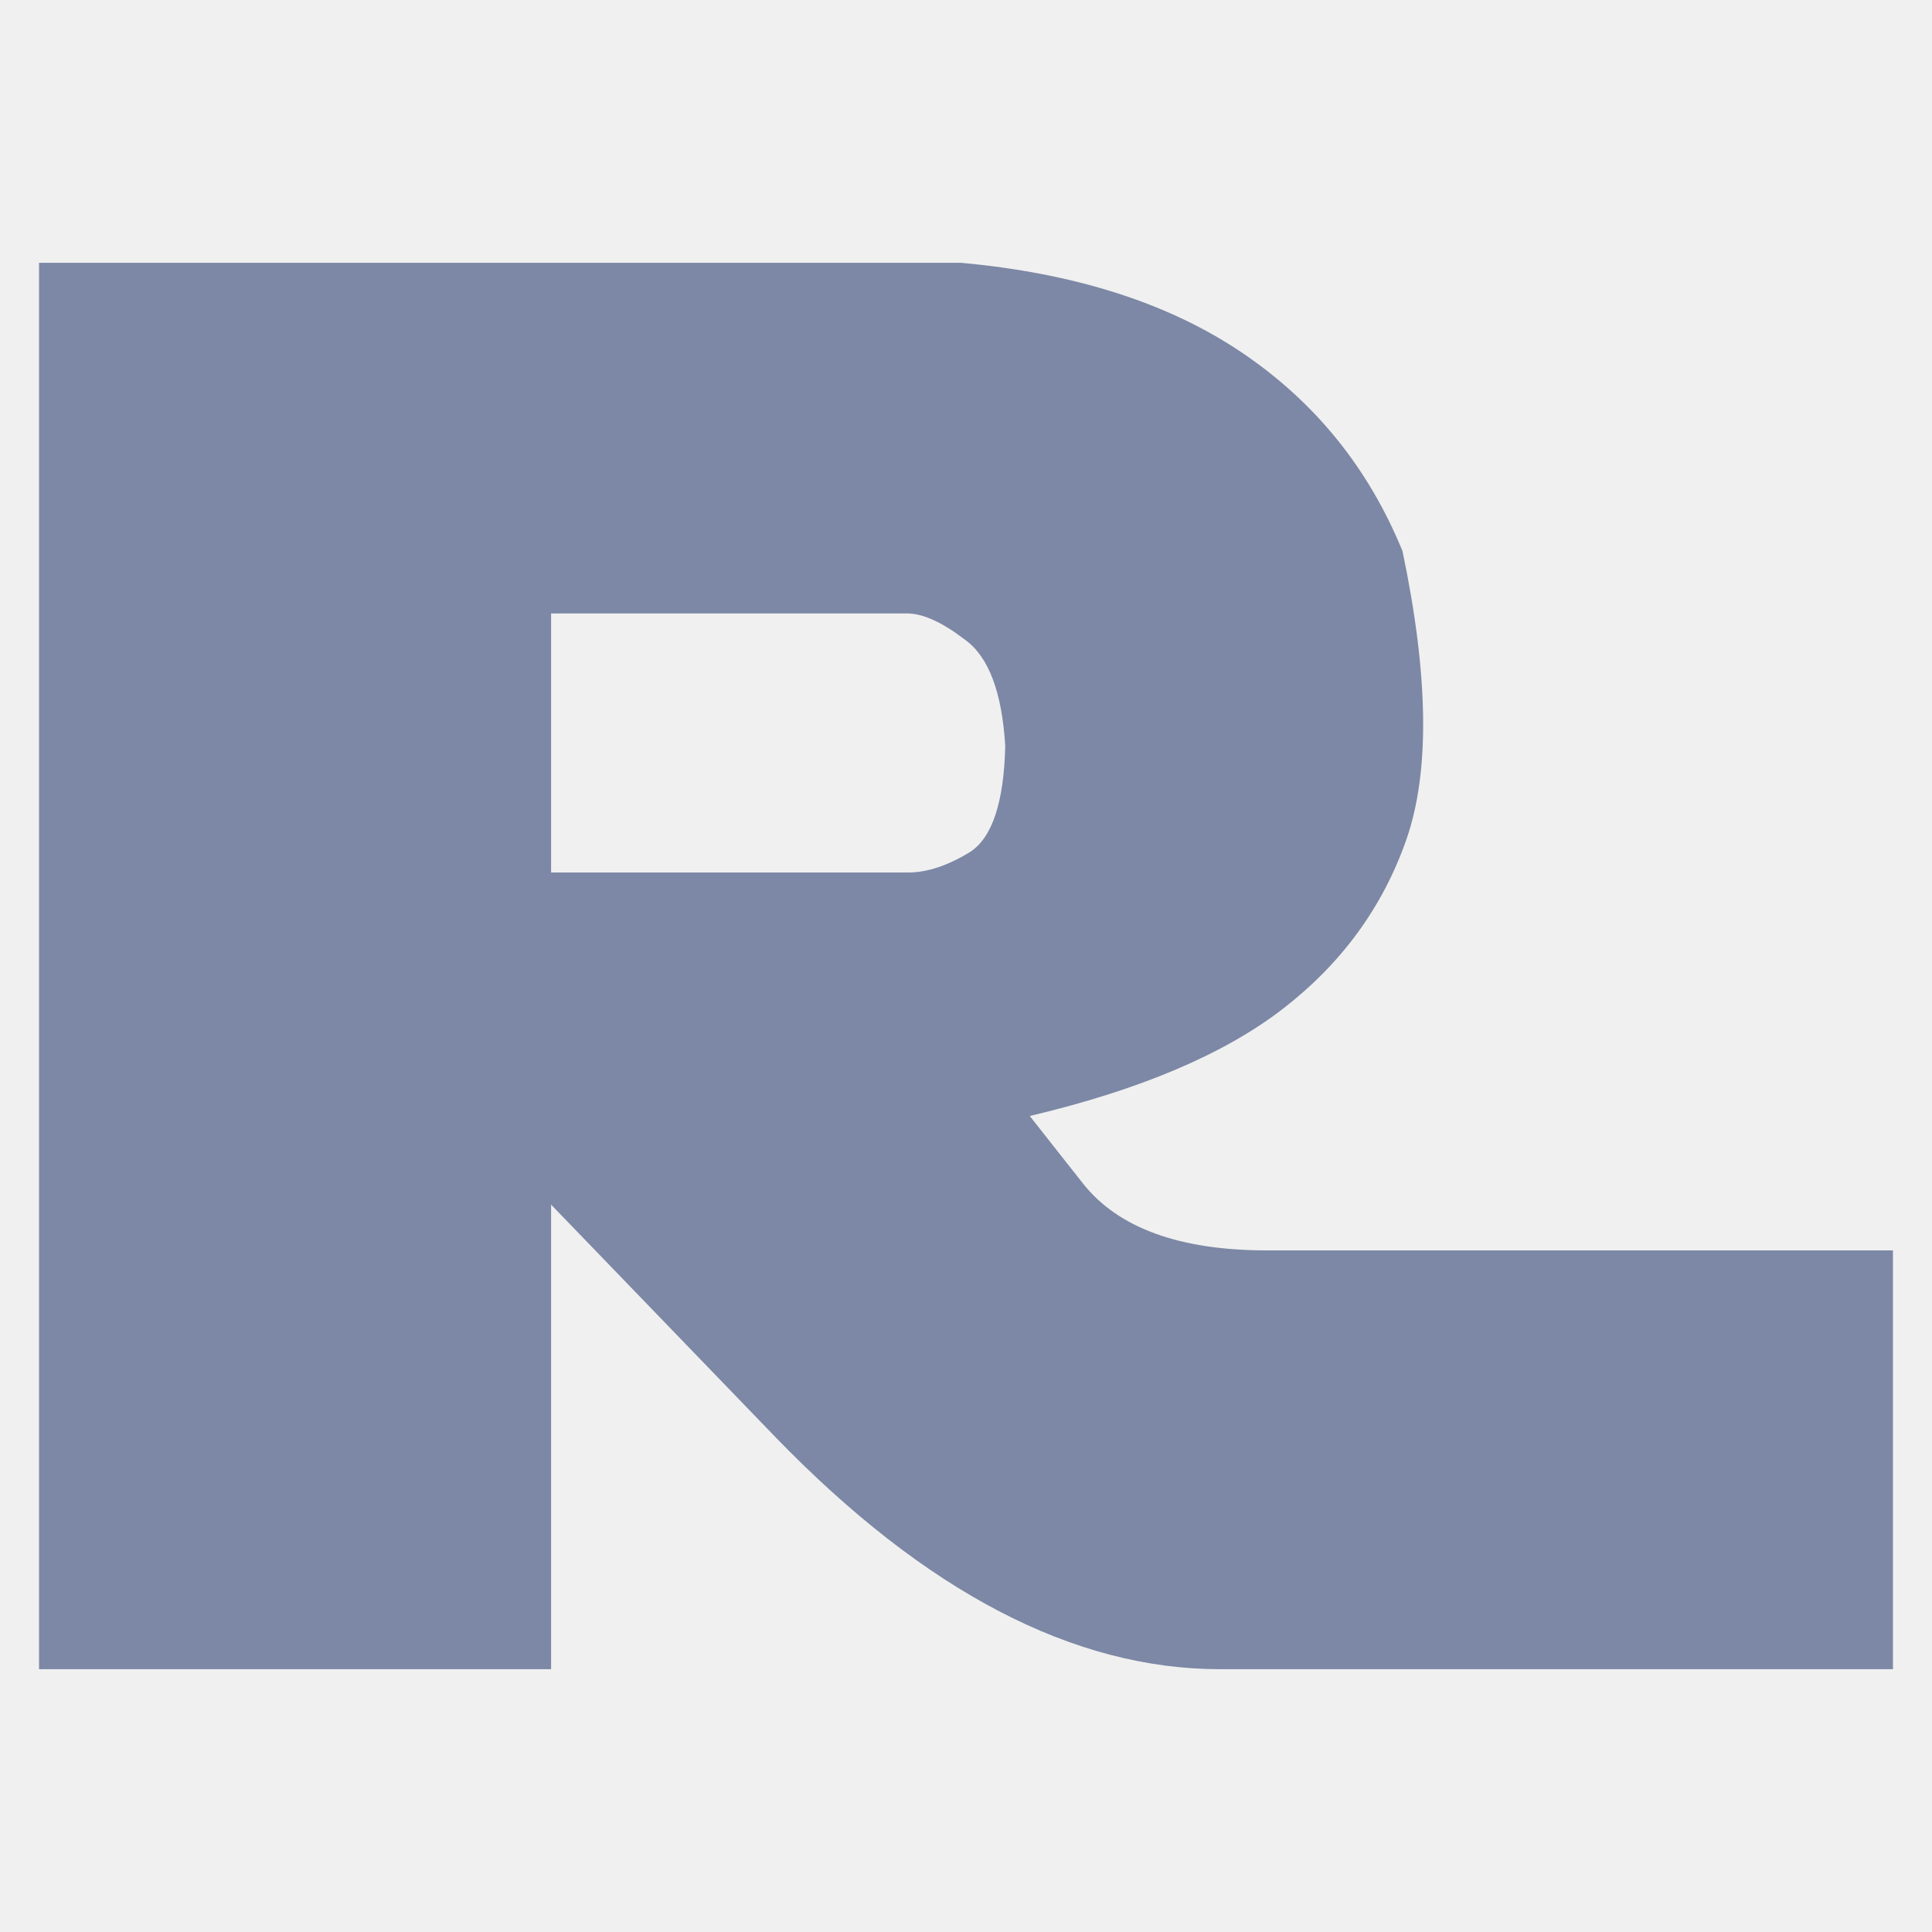
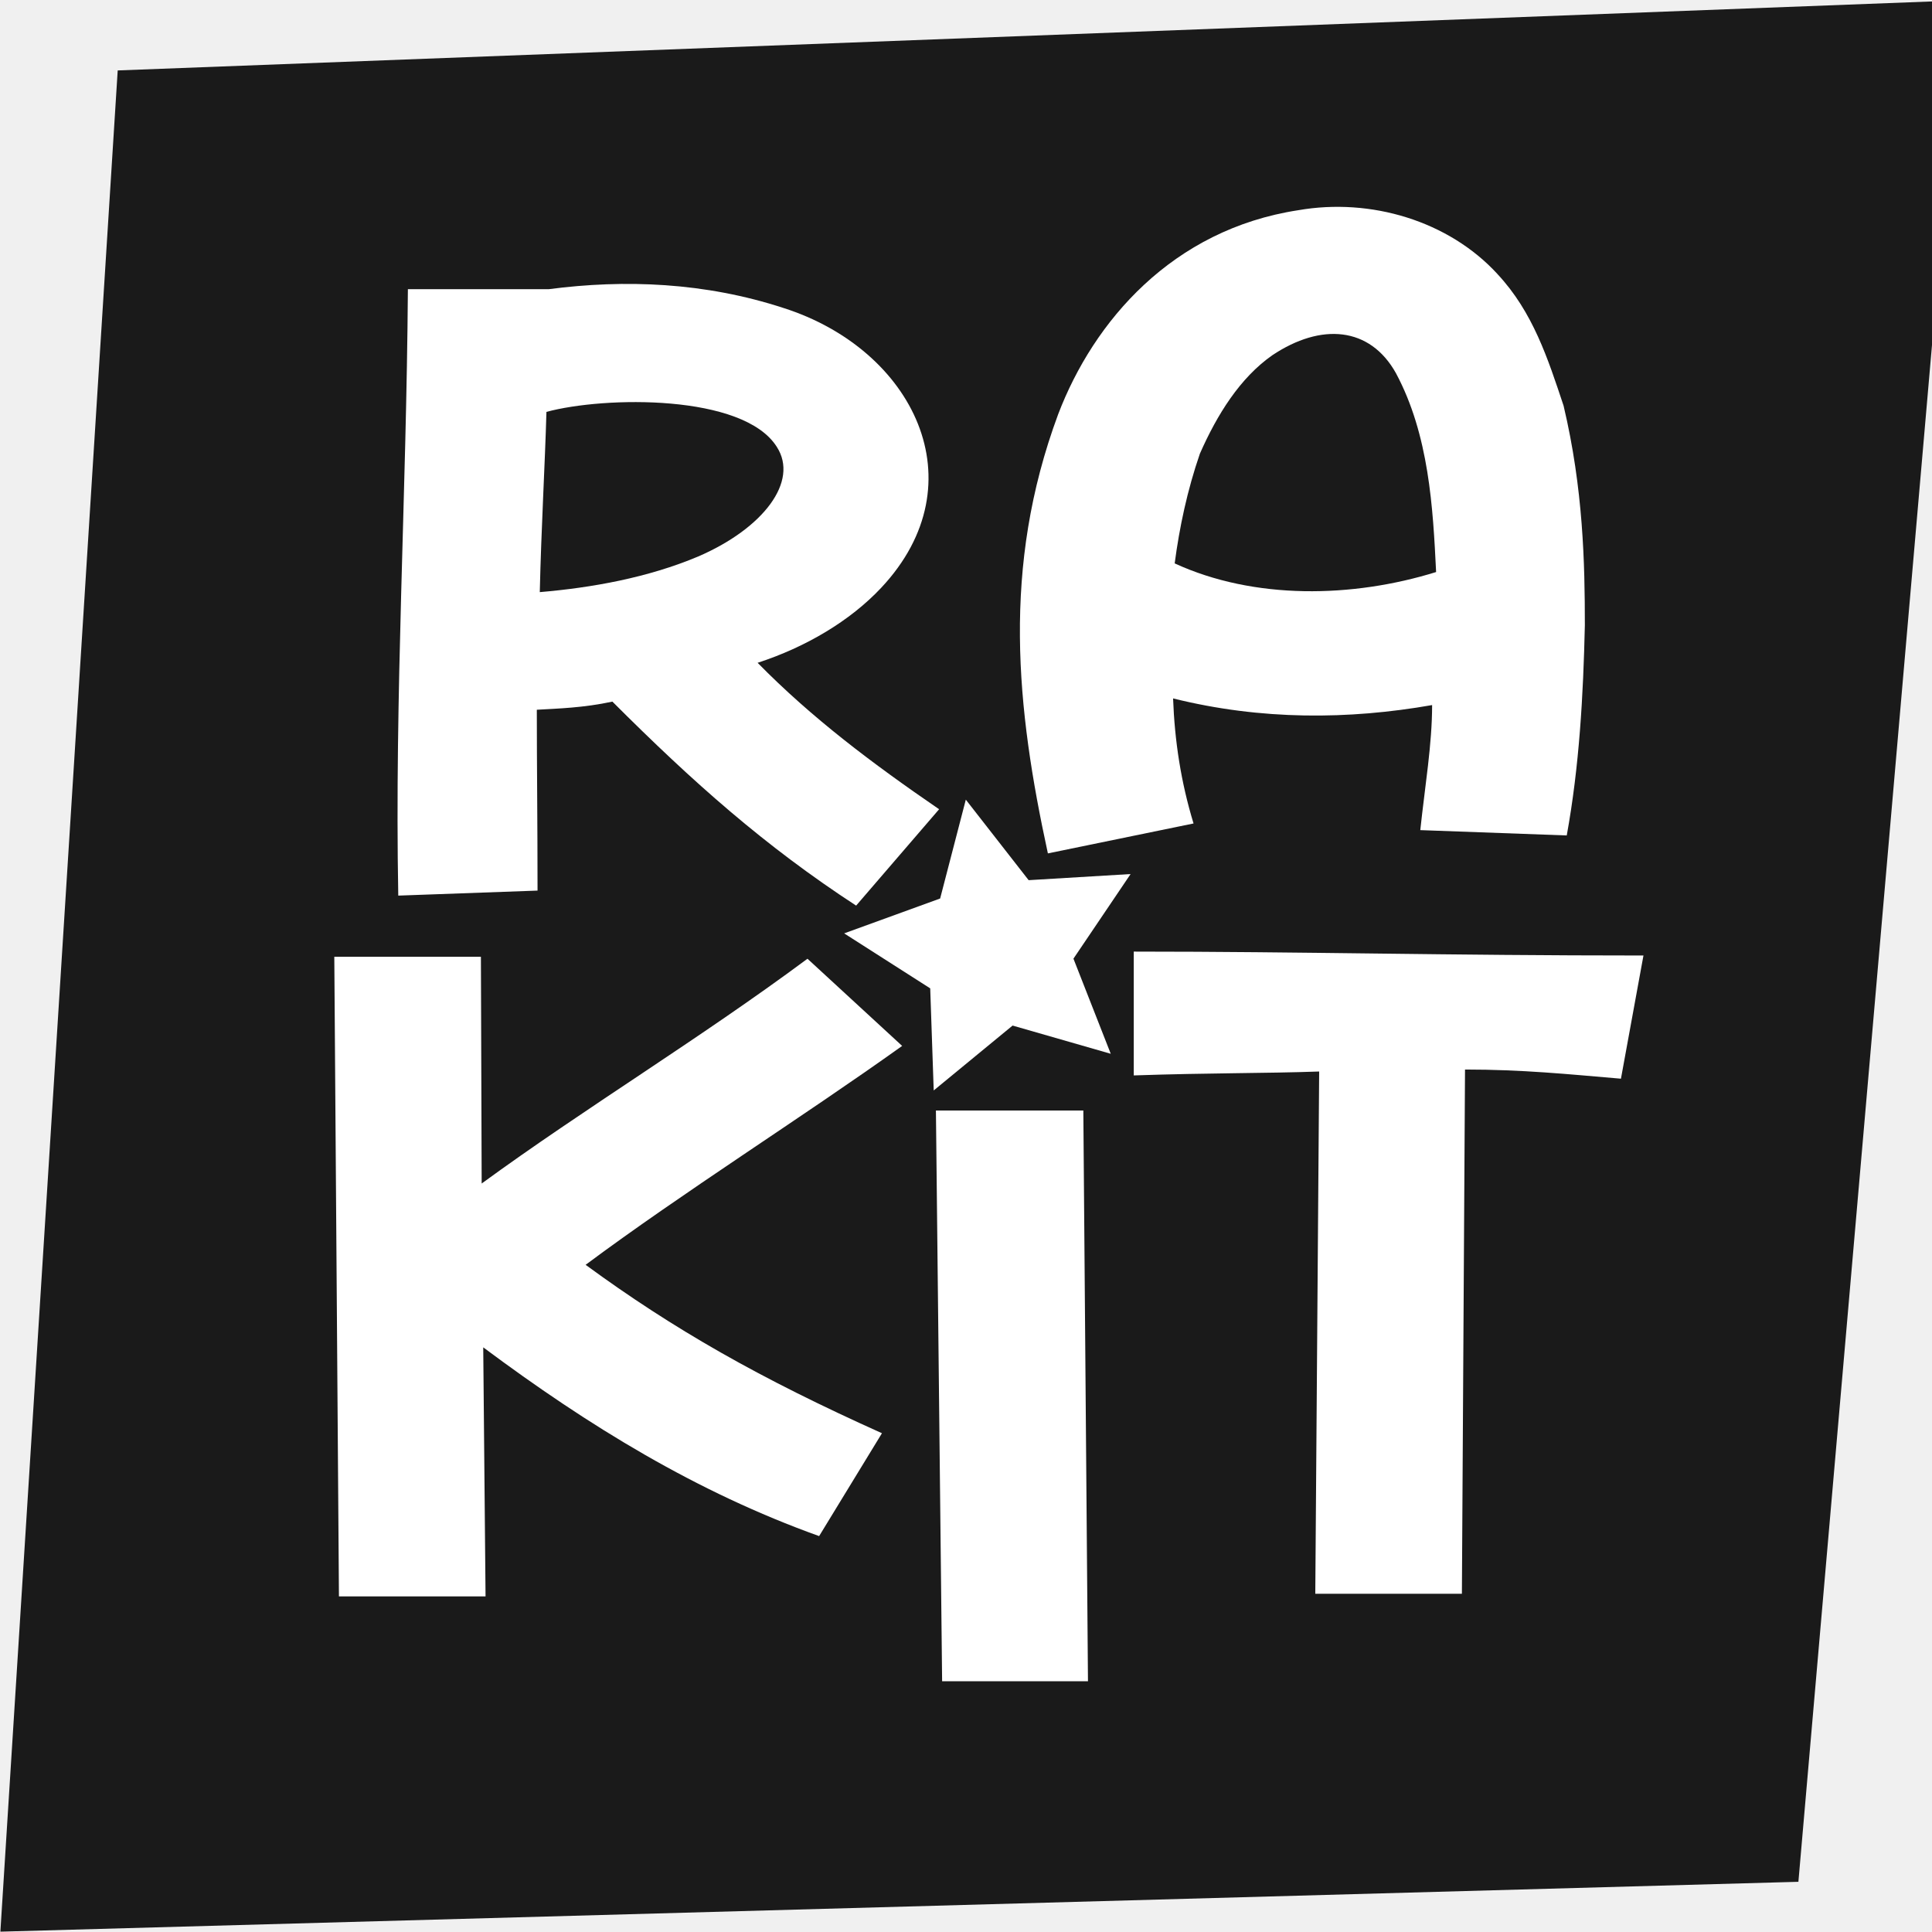
- <svg xmlns="http://www.w3.org/2000/svg" xmlns:xlink="http://www.w3.org/1999/xlink" version="1.1" width="260" height="260">
-   <svg width="260" height="260" viewBox="0 0 68.792 68.792" version="1.1" id="SvgjsSvg1010">
-     <defs id="SvgjsDefs1008">
-       <linearGradient xlink:href="#linearGradient12760" id="SvgjsLinearGradient1007" gradientUnits="userSpaceOnUse" gradientTransform="matrix(10.91664,6.036937,-6.015387,10.95575,69.58173,230.2804)" x1="-19.726" y1="-7.719" x2="-8.472" y2="-13.92" />
-       <linearGradient id="SvgjsLinearGradient1006">
-         <stop style="stop-color:#00ff95;stop-opacity:1" offset="0" id="SvgjsStop1005" />
-         <stop style="stop-color:#007cff;stop-opacity:1" offset="1" id="SvgjsStop1004" />
-       </linearGradient>
-     </defs>
-     <g id="SvgjsG1003" transform="translate(-56.66092,-167.6008)">
-       <g id="SvgjsG1002" transform="matrix(0.4295435,0,0,0.428085,32.35087,95.92353)">
-         <path id="SvgjsPath1001" style="fill:url(#linearGradient23358);stroke-width:12.506" d="M -20.849,161.063 -99.321,26.63 -48.128,48.485 -20.849,0.367 8.497,47.35 60.83,26.63 Z" />
-         <path d="M 59.833,306.275 V 189.296 h 76.431 q 14.148,1.296 23.255,7.453 9.107,6.157 13.335,16.526 3.252,15.554 0.325,23.979 -2.927,8.425 -10.245,14.096 -7.318,5.671 -20.978,8.911 l 4.391,5.59 q 4.391,5.59 15.286,5.59 h 51.876 v 34.834 h -55.779 q -18.213,0 -36.833,-19.28 l -18.62,-19.361 v 38.642 z m 42.444,-87.815 v 21.549 h 29.597 q 2.358,0 5.123,-1.701 2.765,-1.782 2.927,-8.83 -0.407,-6.724 -3.334,-8.83 -2.846,-2.187 -4.797,-2.187 z" id="SvgjsPath1000" style="font-size:24.767px;line-height:1.25;font-family:'Star Jedi Rounded';-inkscape-font-specification:'Star Jedi Rounded, Normal';fill:#7c88a5;fill-opacity:1;stroke:none;stroke-width:4.155" />
-       </g>
+ <svg xmlns="http://www.w3.org/2000/svg" version="1.1" width="192" height="192">
+   <svg width="192" height="192" viewBox="0 0 50.8 50.8" version="1.1" id="SvgjsSvg1011">
+     <defs id="SvgjsDefs1009" />
+     <g id="SvgjsG1008">
+       <path id="SvgjsPath1007" style="fill:#1a1a1a;stroke-width:0.172;stroke-linecap:round;stroke-linejoin:round;paint-order:markers stroke fill" d="M 3.095,1.852 51.588,0.008 47.287,49.48 0.01,50.791 Z" />
+     </g>
+     <g id="SvgjsG1006" transform="translate(-56.66092,-167.6008)">
+       <path d="m 76.58,185.029 c 1.266,-0.411 2.435,-1.102 3.253,-1.975 2.591,-2.764 0.838,-6.269 -2.571,-7.355 -2.065,-0.675 -4.168,-0.757 -6.175,-0.494 0,0 0,0 0,0 h -3.701 c -0.039,5.463 -0.351,10.696 -0.253,15.945 l 3.662,-0.132 c 0,-1.81 -0.019,-3.274 -0.019,-4.755 0.565,-0.033 1.227,-0.05 1.987,-0.214 2.123,2.123 4.013,3.801 6.409,5.364 l 2.182,-2.534 c -1.753,-1.201 -3.35,-2.402 -4.772,-3.85 z m -1.558,-2.797 c -1.325,0.559 -2.805,0.823 -4.168,0.938 0.039,-1.695 0.136,-3.34 0.175,-4.739 1.519,-0.411 5.181,-0.477 6.058,0.921 0.584,0.905 -0.351,2.139 -2.065,2.88 z" style="font-size:11.654px;line-height:1.25;font-family:'Jaya Baru';-inkscape-font-specification:'Jaya Baru, Normal';letter-spacing:-0.212px;fill:#ffffff;stroke-width:0.448" id="SvgjsPath1005" />
+       <path d="m 96.036,174.807 c -1.284,-1.399 -3.333,-2.011 -5.238,-1.679 -3.313,0.507 -5.383,2.921 -6.315,5.369 -1.491,4.022 -1.097,7.73 -0.269,11.543 l 3.83,-0.787 c -0.331,-1.084 -0.497,-2.169 -0.538,-3.288 2.319,0.577 4.617,0.56 6.811,0.175 0,1.032 -0.186,2.116 -0.311,3.288 l 3.851,0.14 c 0.331,-1.819 0.435,-3.69 0.476,-5.527 0,-1.626 -0.041,-3.585 -0.559,-5.771 -0.414,-1.242 -0.807,-2.466 -1.739,-3.463 z m -8.488,7.608 c 0.124,-0.944 0.331,-1.924 0.663,-2.886 0.455,-1.032 1.056,-1.994 1.905,-2.588 1.284,-0.857 2.567,-0.752 3.25,0.472 0.87,1.626 0.973,3.533 1.056,5.229 -2.195,0.682 -4.782,0.735 -6.873,-0.227 z" style="font-size:11.654px;line-height:1.25;font-family:'Jaya Baru';-inkscape-font-specification:'Jaya Baru, Normal';letter-spacing:-0.212px;fill:#ffffff;stroke-width:0.476" id="SvgjsPath1004" />
+       <path d="m 80.382,195.102 -2.489,-2.292 c -2.856,2.119 -5.854,3.929 -8.567,5.91 l -0.02,-5.962 h -3.855 l 0.122,16.818 h 3.855 l -0.061,-6.548 c 2.774,2.068 5.61,3.808 8.832,4.963 l 1.652,-2.705 c -3.223,-1.447 -5.487,-2.74 -7.792,-4.428 2.57,-1.913 5.671,-3.86 8.322,-5.755 z" style="font-size:11.654px;line-height:1.25;font-family:'Jaya Baru';-inkscape-font-specification:'Jaya Baru, Normal';letter-spacing:-0.212px;fill:#ffffff;stroke-width:0.469" id="SvgjsPath1003" />
+       <path d="m 81.27,196.801 0.163,15.007 h 3.835 l -0.122,-15.007 z" style="font-size:11.654px;line-height:1.25;font-family:'Jaya Baru';-inkscape-font-specification:'Jaya Baru, Normal';letter-spacing:-0.212px;fill:#ffffff;stroke-width:0.457" id="SvgjsPath1002" />
+       <path d="m 86.472,192.621 v 3.257 c 2.019,-0.069 3.447,-0.052 4.875,-0.103 l -0.102,13.733 h 3.855 l 0.082,-13.785 c 1.509,0 2.693,0.121 4.1,0.241 l 0.592,-3.239 c -5.202,0 -8.996,-0.103 -13.402,-0.103 z" style="font-size:11.654px;line-height:1.25;font-family:'Jaya Baru';-inkscape-font-specification:'Jaya Baru, Normal';letter-spacing:-0.212px;fill:#ffffff;stroke-width:0.469" id="SvgjsPath1001" />
+       <path id="SvgjsPath1000" style="fill:#ffffff;stroke:none;stroke-width:0.197;stroke-linecap:round;stroke-linejoin:round;paint-order:markers stroke fill" d="m 85.867,195.309 -2.581,-0.742 -2.074,1.706 -0.092,-2.684 -2.263,-1.446 2.524,-0.917 0.675,-2.599 1.652,2.117 2.681,-0.161 -1.503,2.225 z" />
    </g>
  </svg>
  <style>@media (prefers-color-scheme: light) { :root { filter: none; } }
+ @media (prefers-color-scheme: dark) { :root { filter: invert(100%); } }
</style>
</svg>
